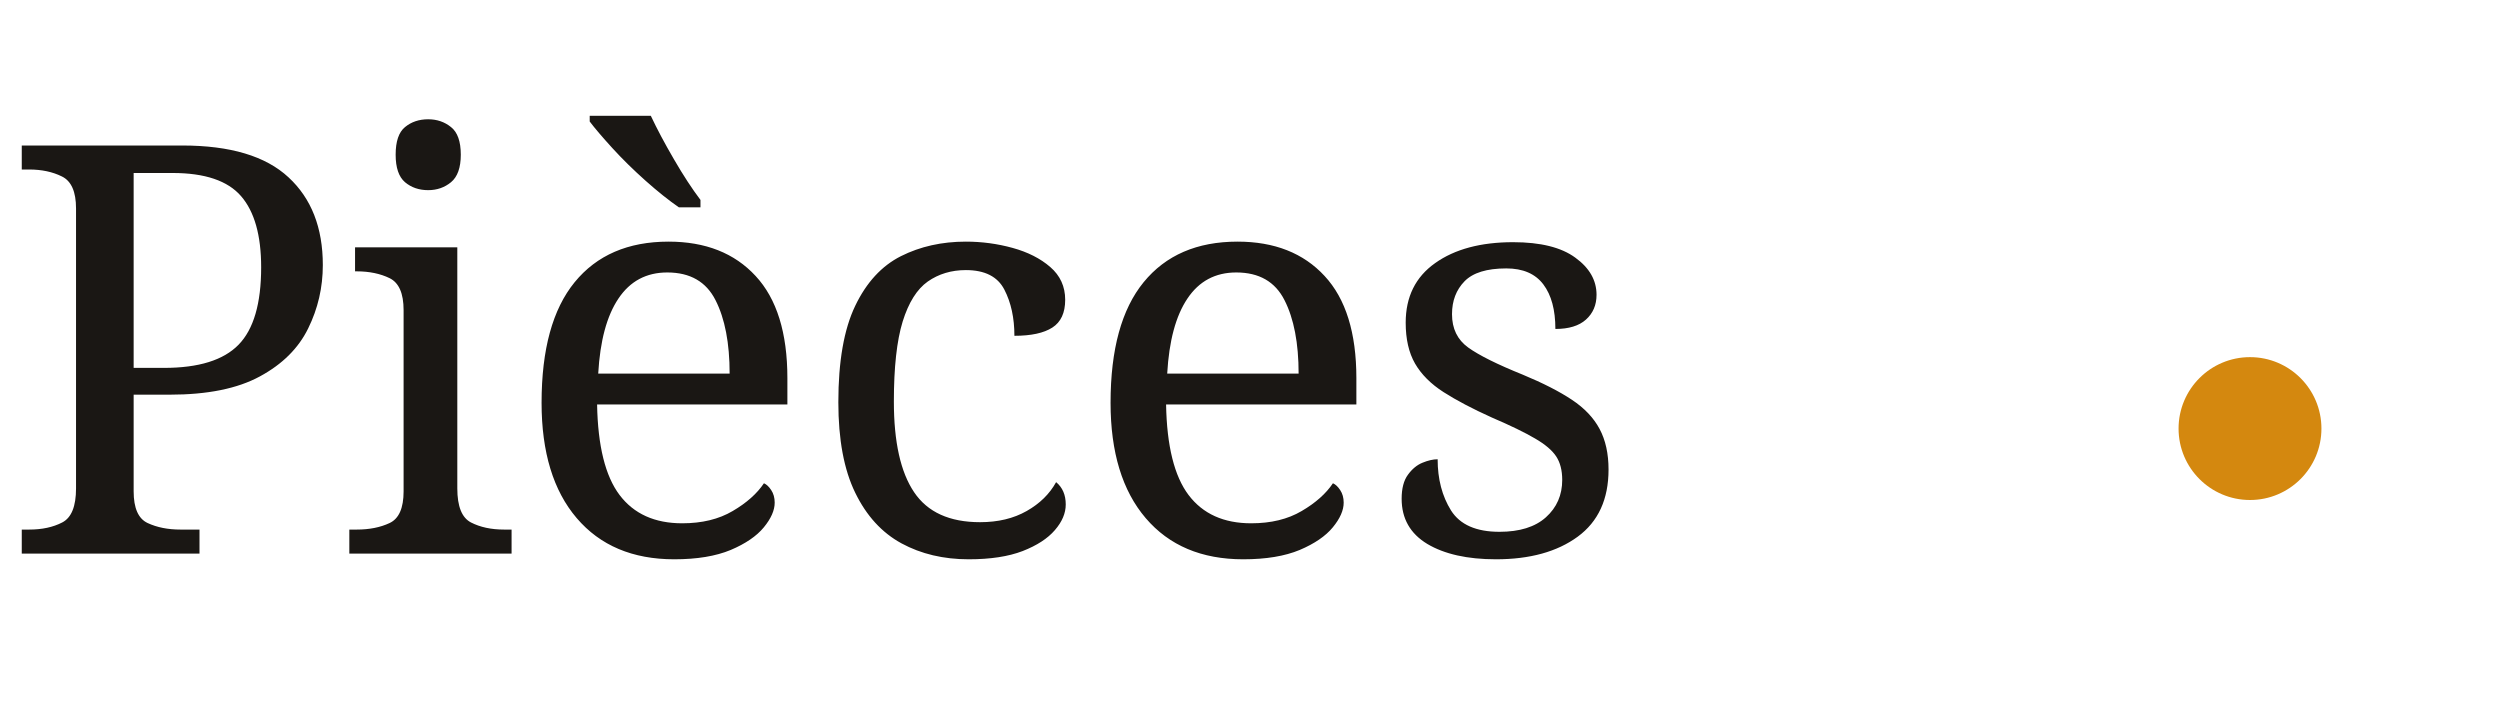
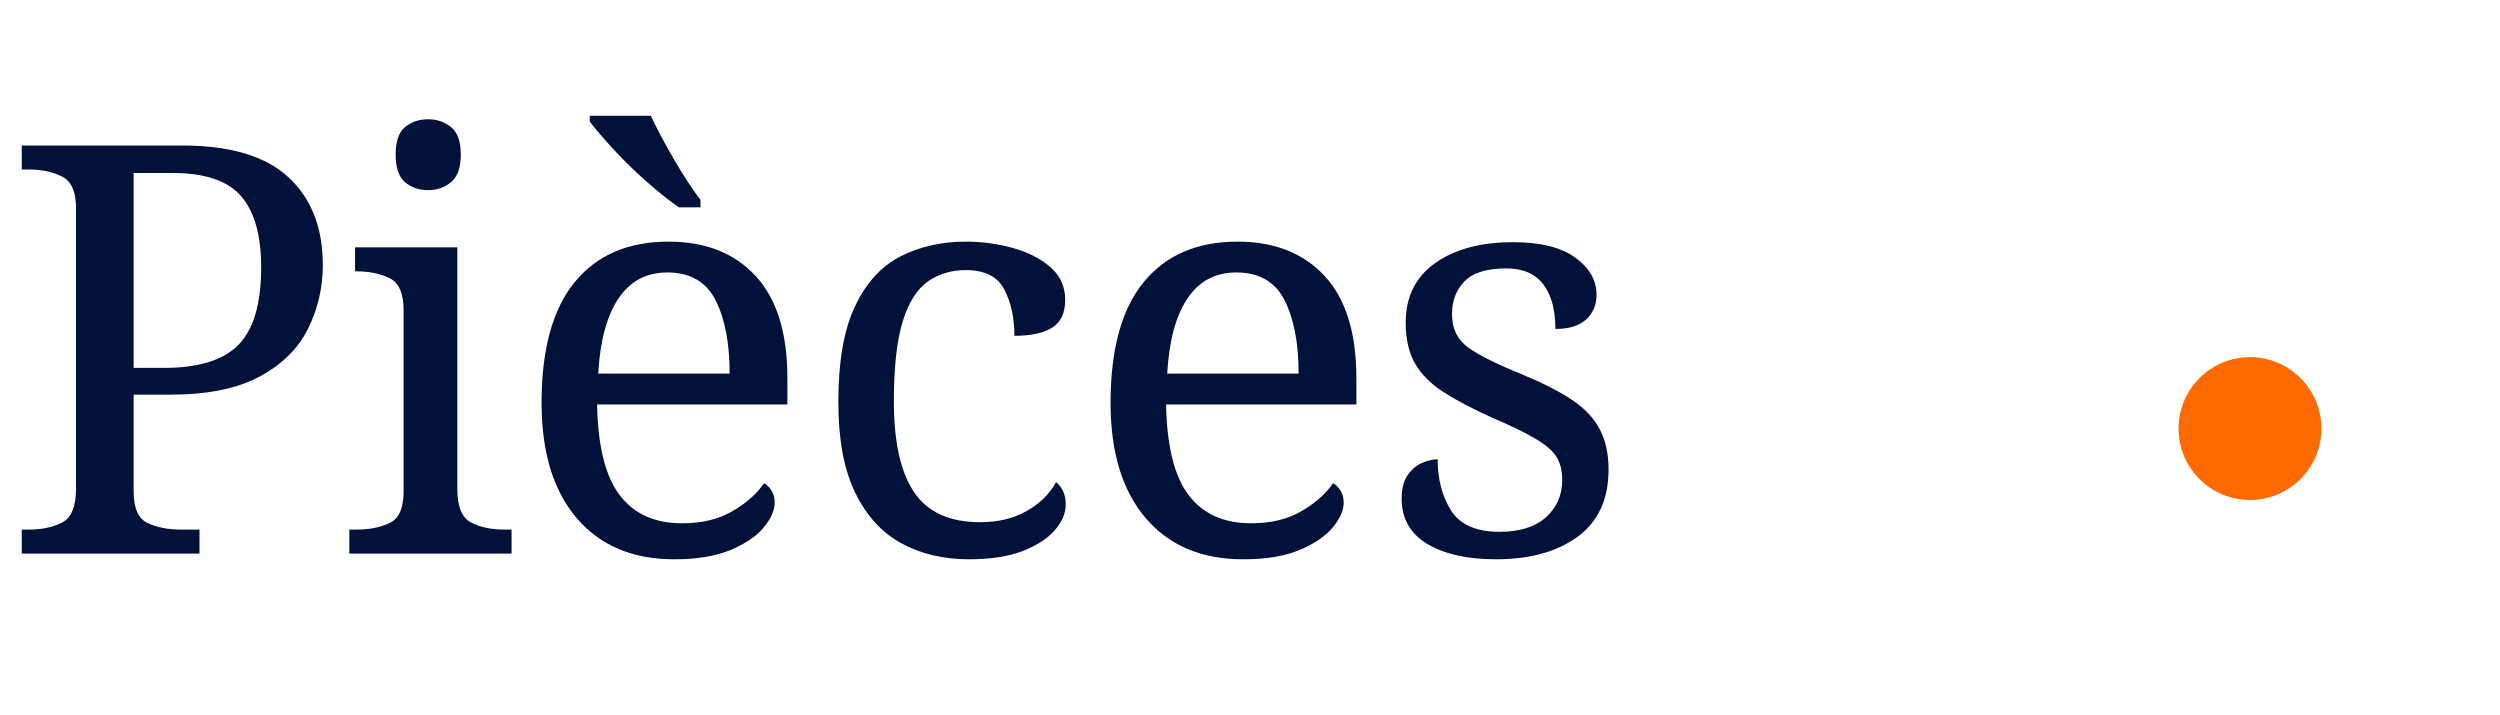
<svg xmlns="http://www.w3.org/2000/svg" viewBox="0 0 280 80" width="280" height="80">
-   <text x="0" y="62" font-family="'Gloock', serif" font-size="64" fill="#1A1714" letter-spacing="-1">Pièces</text>
-   <circle cx="252" cy="48" r="8" fill="#D4880F" />
+   <text x="0" y="62" font-family="'Gloock', serif" font-size="64" fill="#00113a" letter-spacing="-1">Pièces</text>
+   <circle cx="252" cy="48" r="8" fill="#ff6b00" />
</svg>
